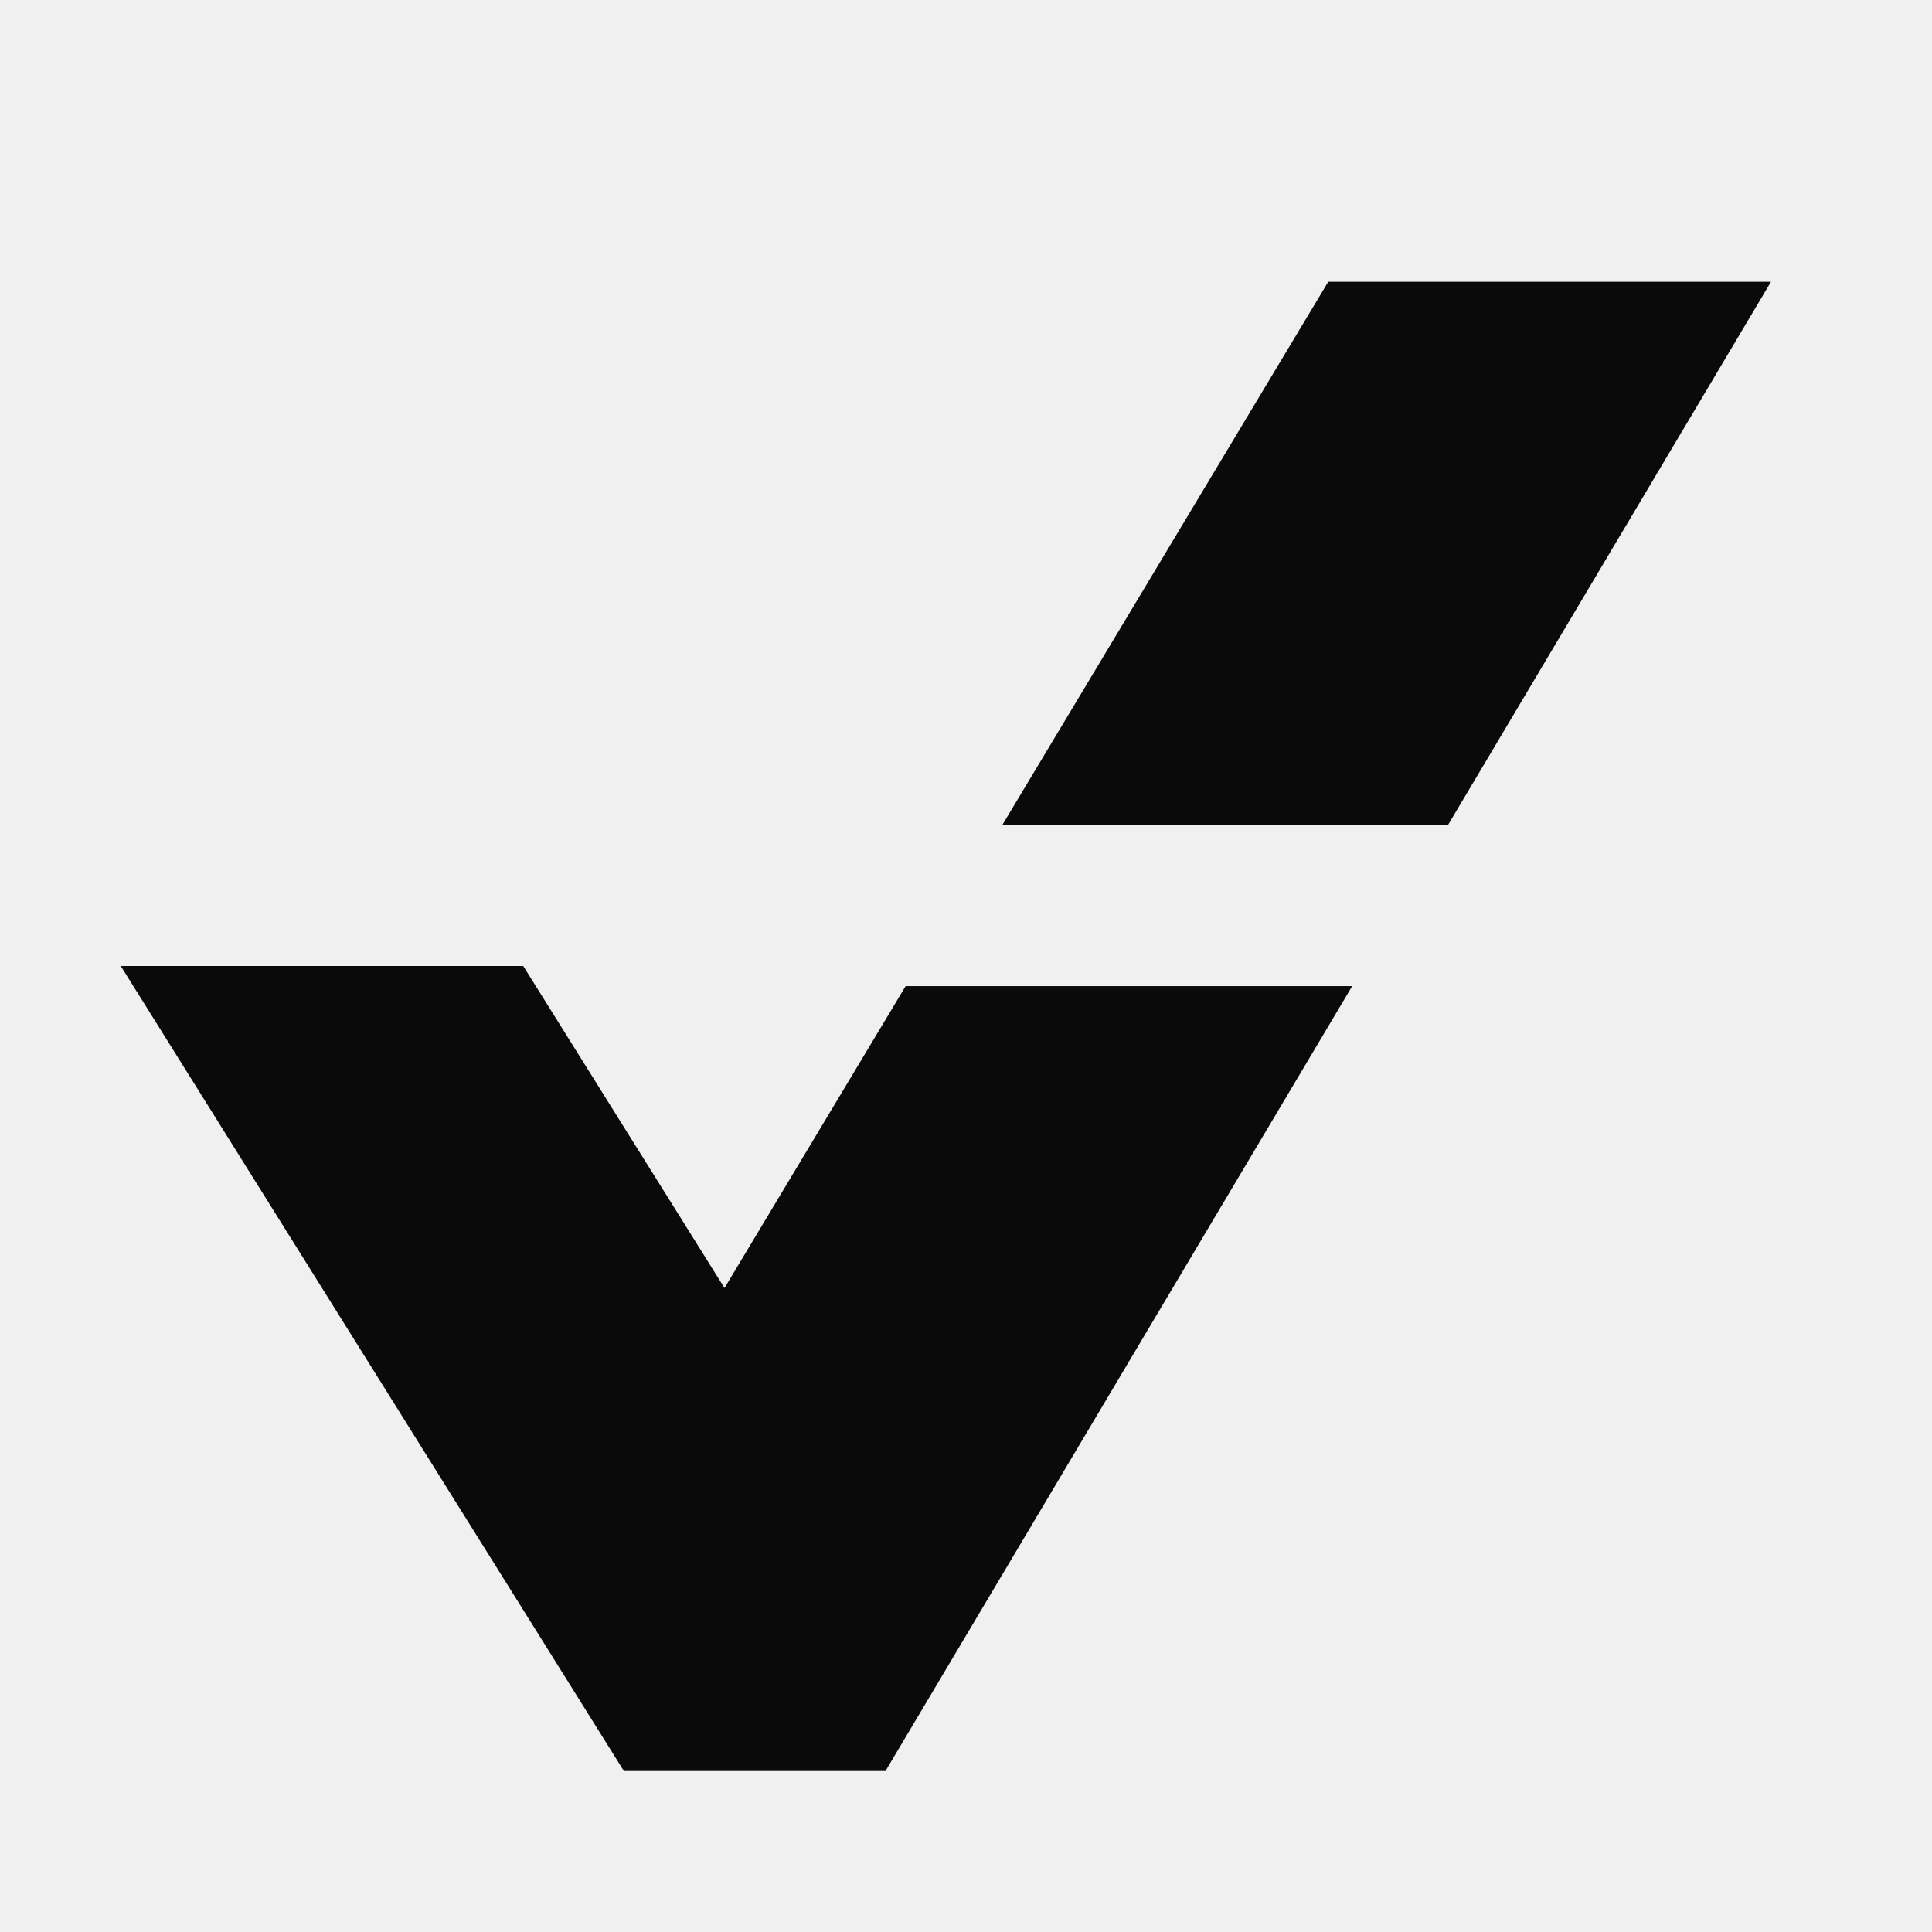
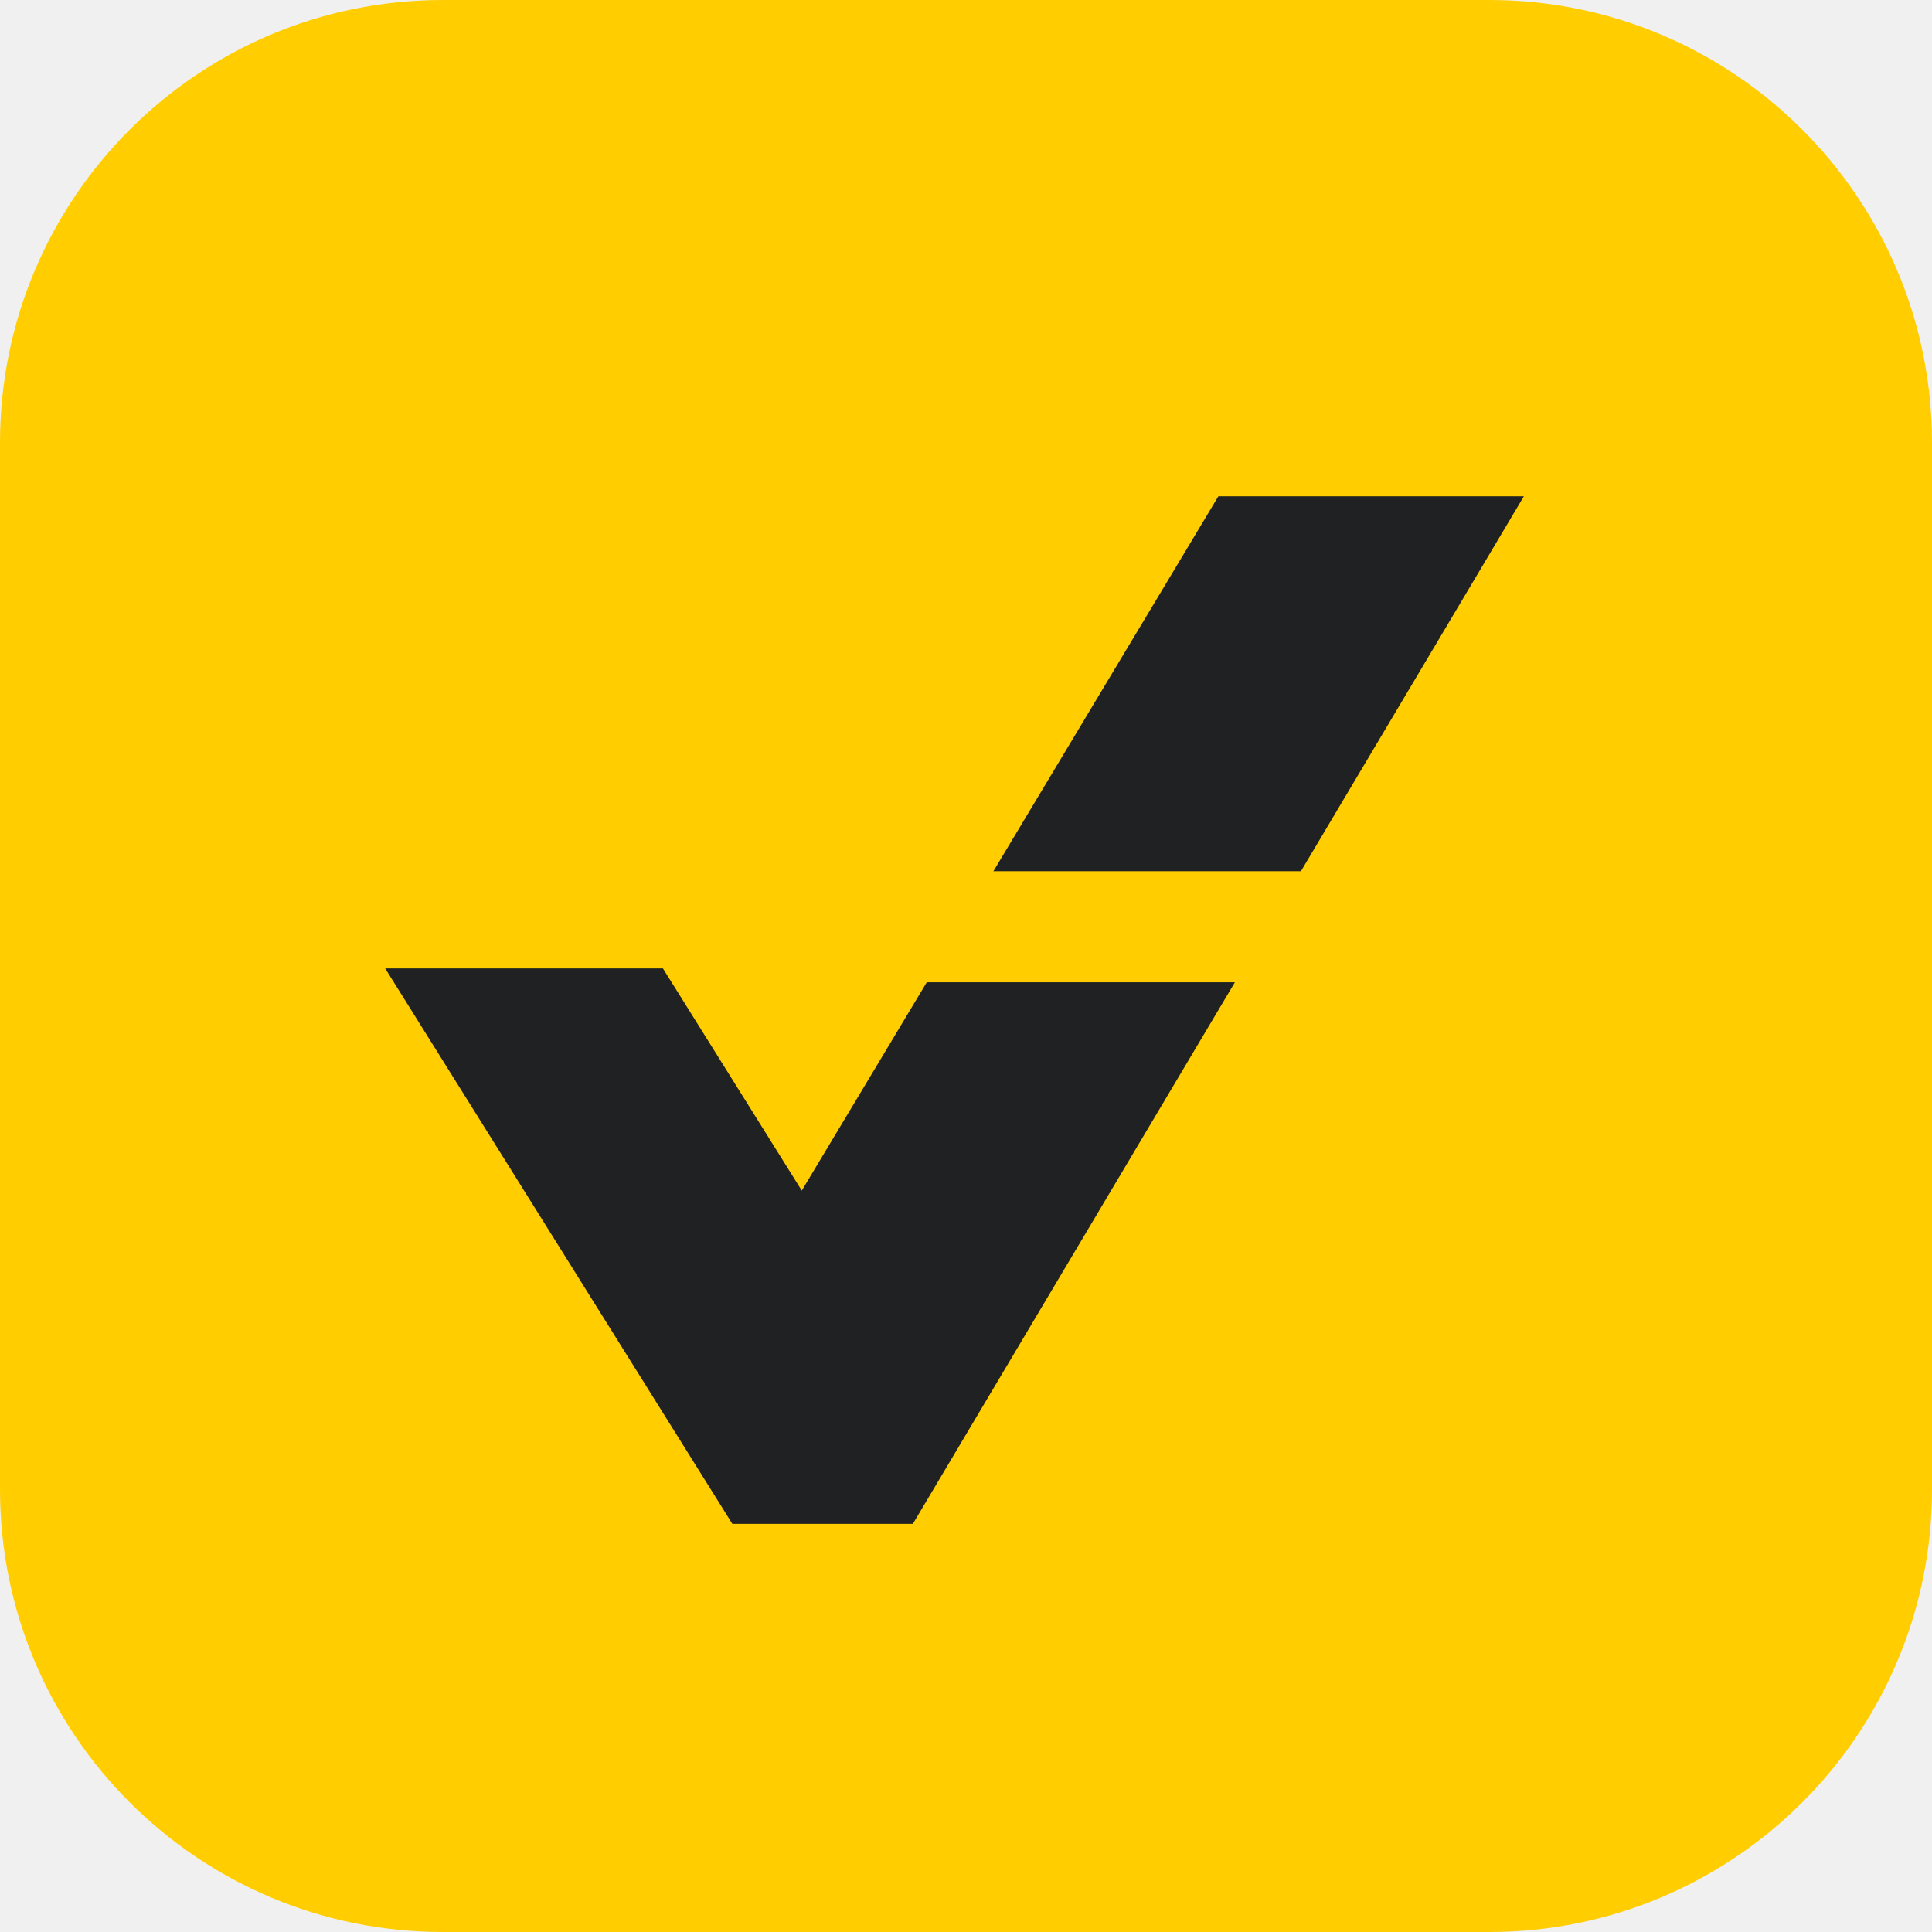
<svg xmlns="http://www.w3.org/2000/svg" viewBox="0 0 48 48" role="img" aria-label="OpenVerifiableLLM">
  <defs>
    <mask id="cut">
      <rect width="48" height="48" fill="#fff" />
      <rect x="18.5" y="20.5" width="30" height="4" fill="#000" />
    </mask>
  </defs>
-   <path d="M3 24H13L18 32L33 7H44L22 44H15.5Z" fill="#0A0A0A" mask="url(#cut)" />
+   <rect width="48" height="48" rx="11" fill="#FFCD00" />
+   <g transform="translate(7.5 7.5) scale(.69)">
+     <path d="M3 24H13L18 32L33 7H44L22 44H15.5Z" fill="#202122" mask="url(#cut)" />
+   </g>
</svg>
